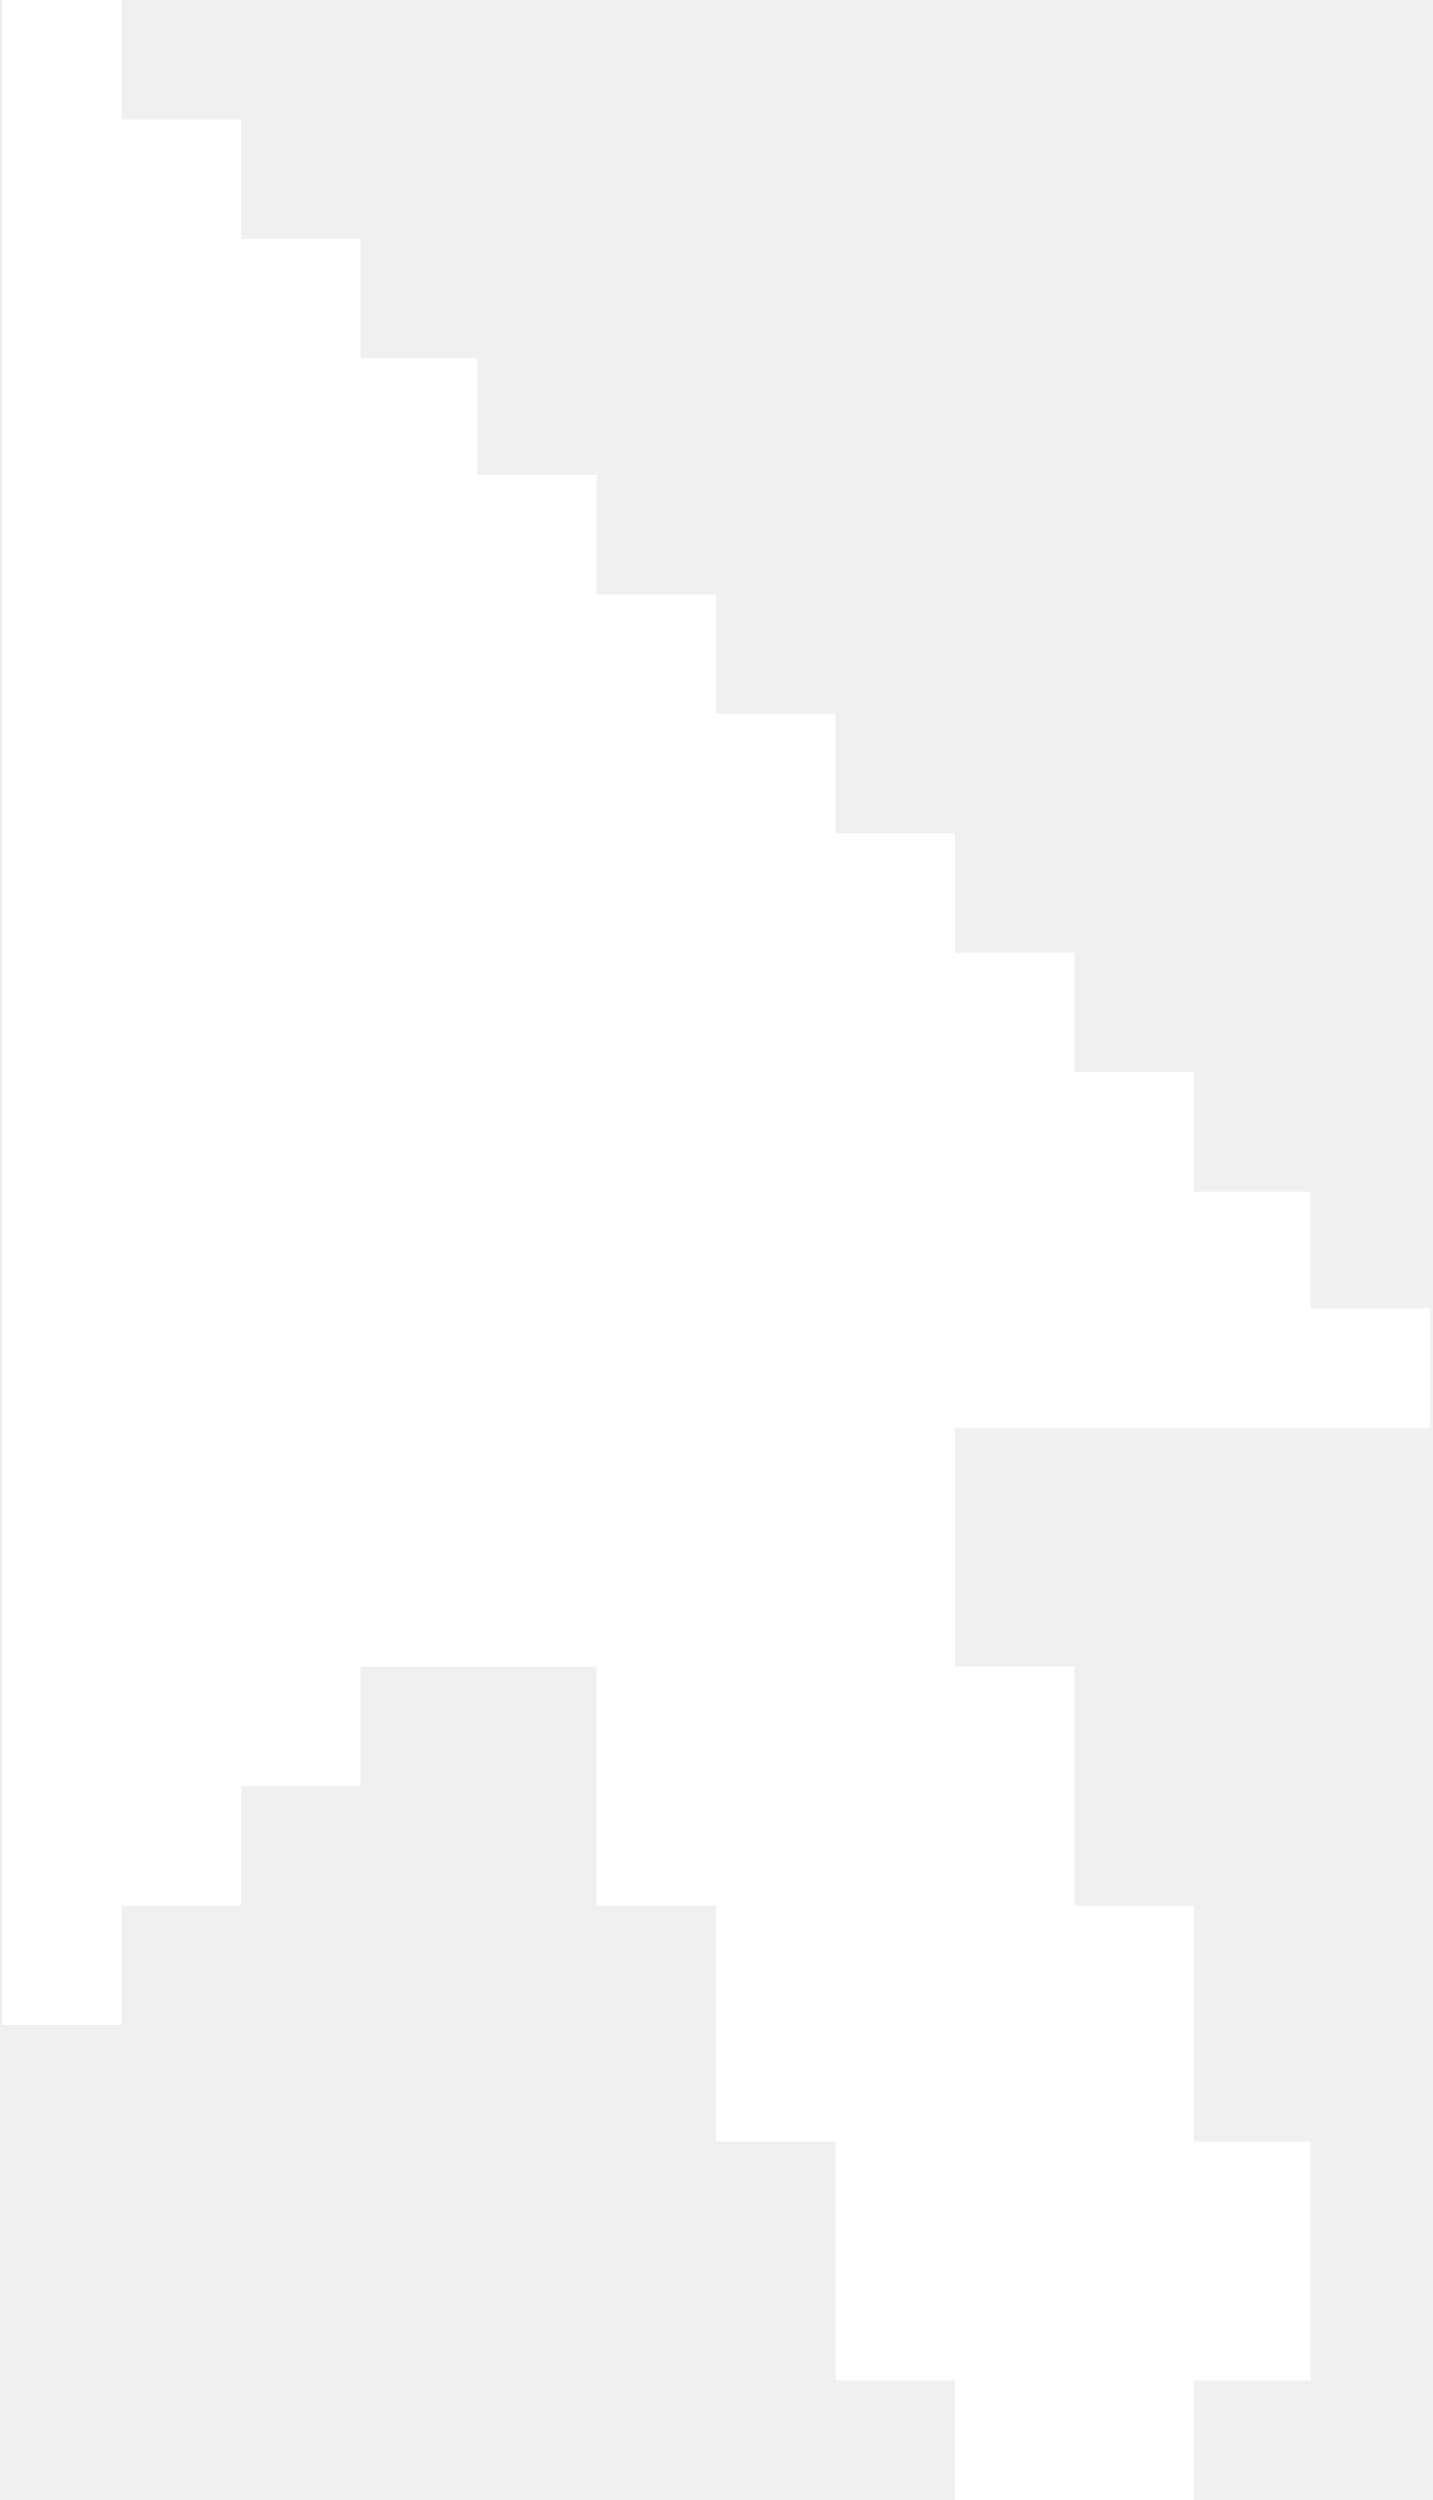
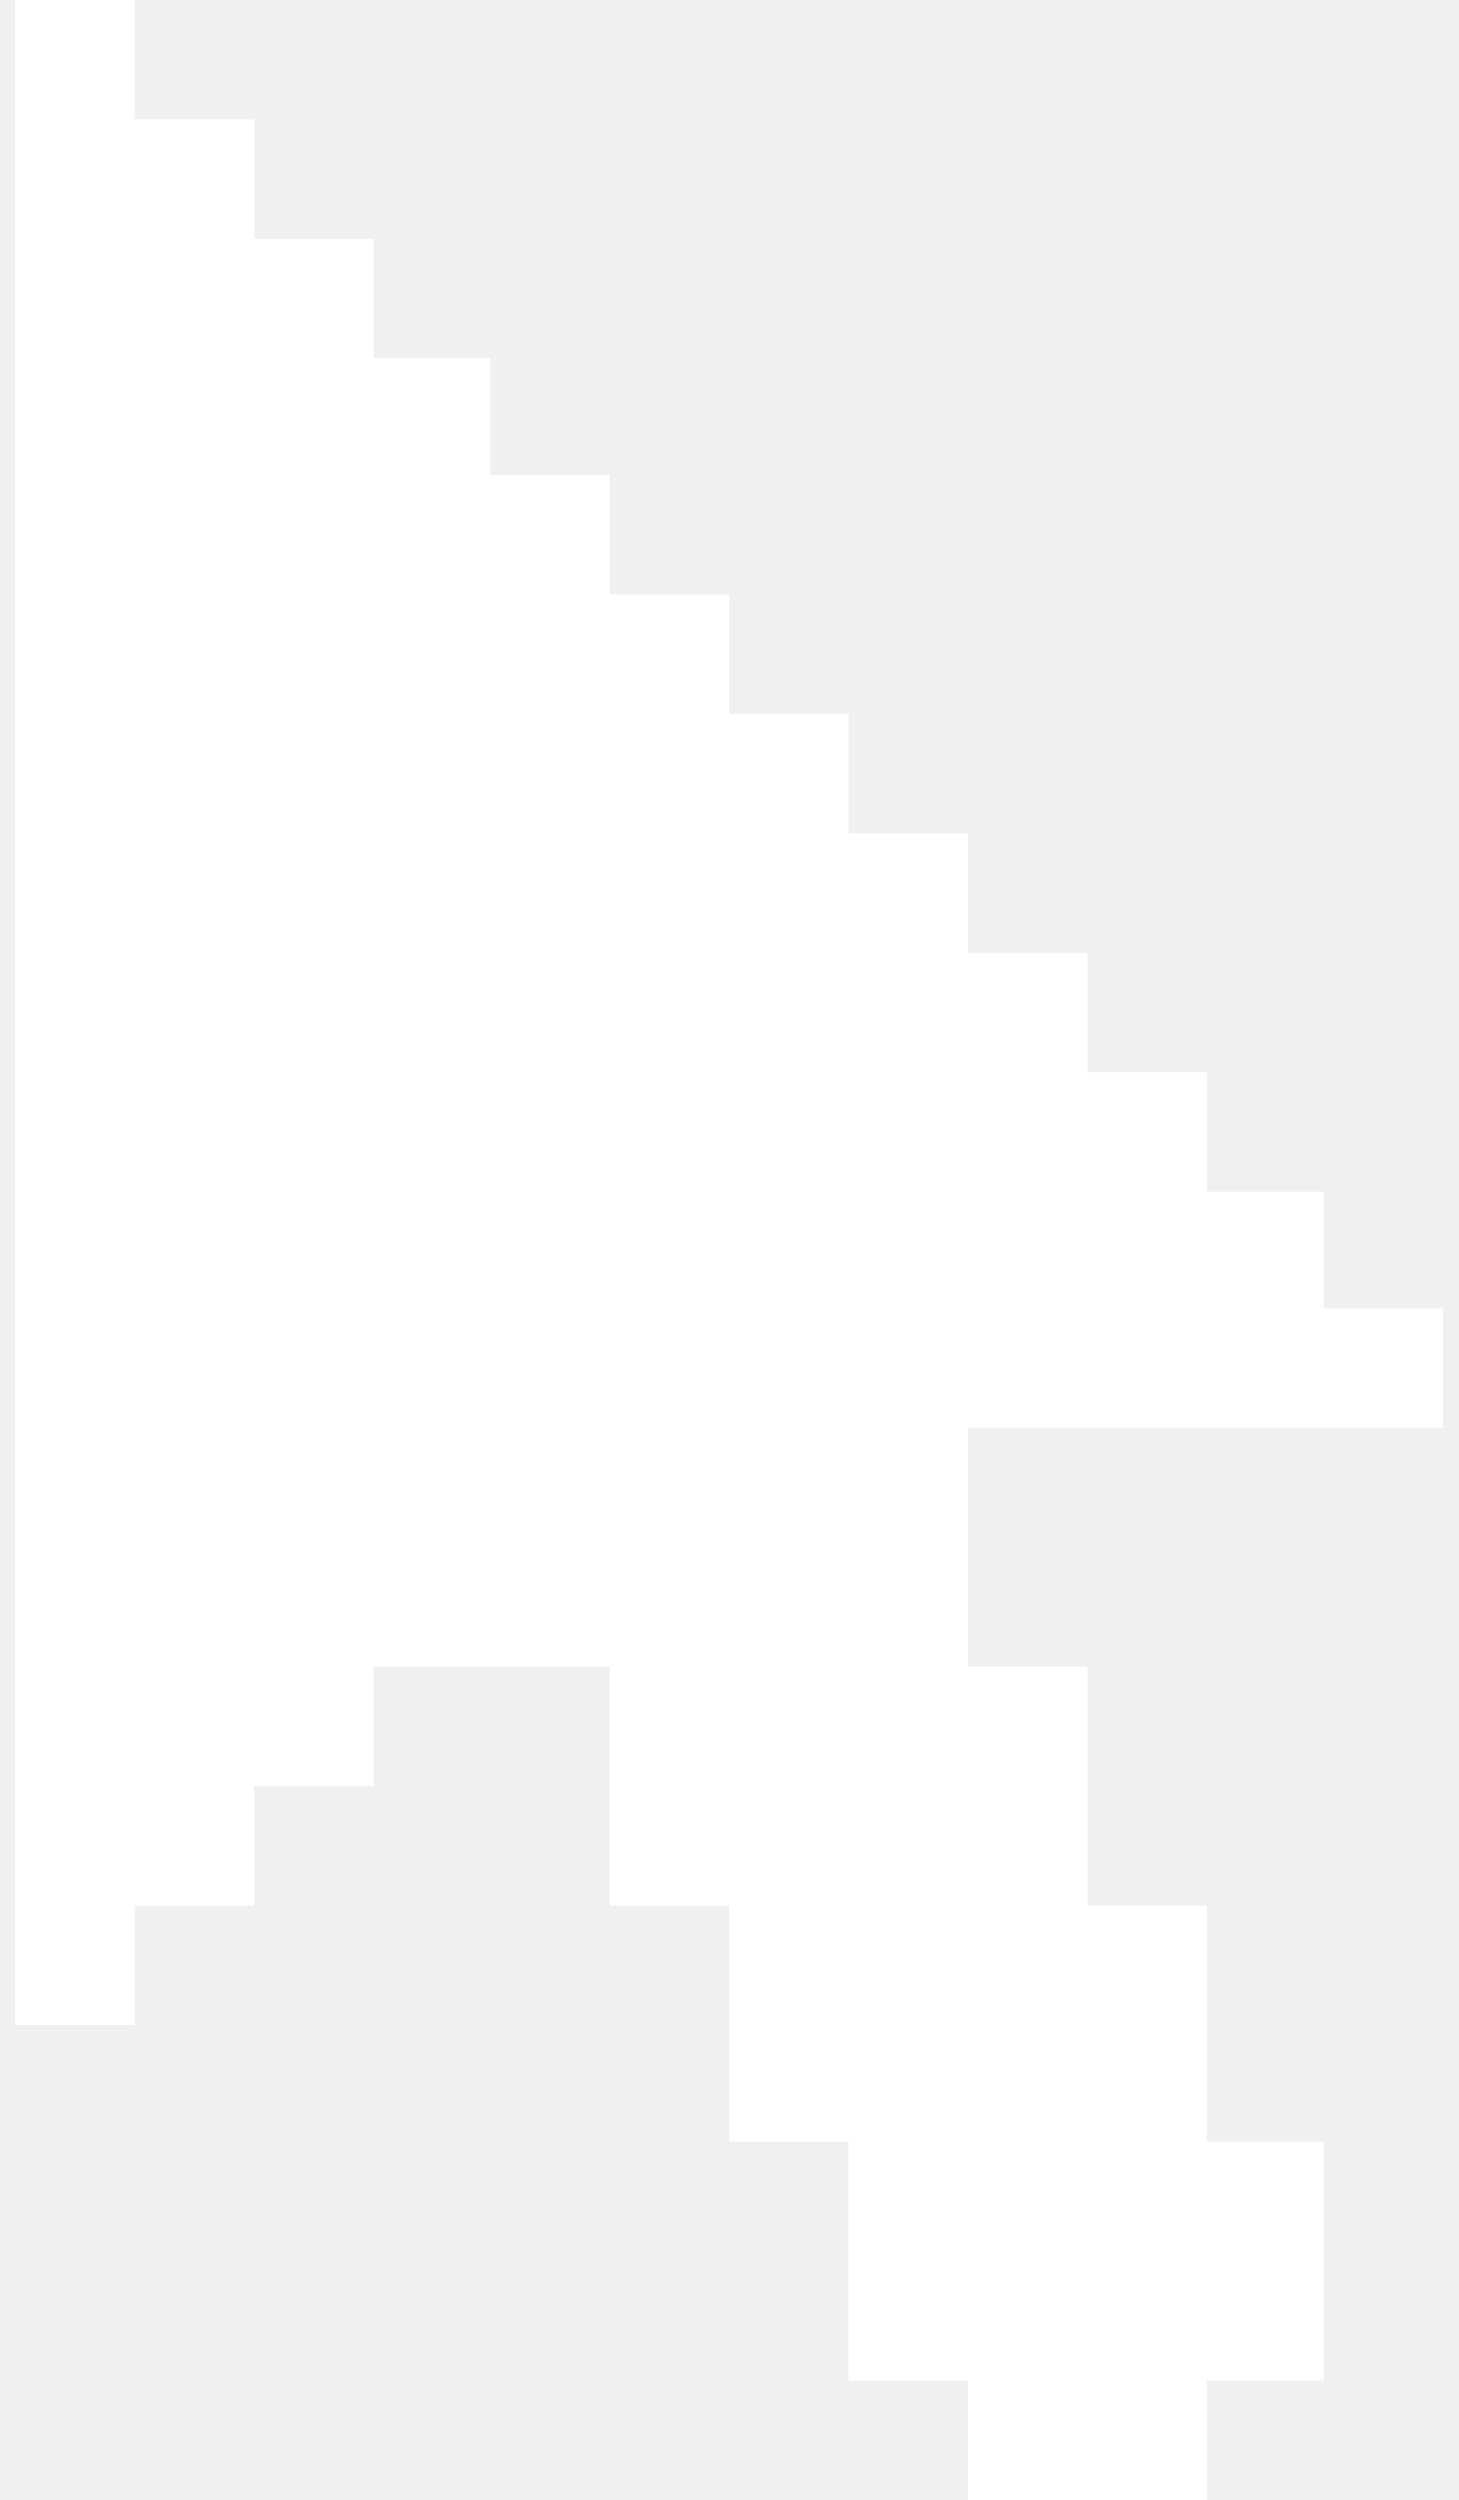
- <svg xmlns="http://www.w3.org/2000/svg" viewBox="24.8 5 51.4 90" width="55" height="96">
+ <svg xmlns="http://www.w3.org/2000/svg" viewBox="24.8 5 51.4 90" width="28" height="48">
  <polygon fill="#fff" points="71.9,52.1 71.9,47.9 67.7,47.9 67.7,43.6 63.4,43.6 63.4,39.3 59.1,39.3 59.1,35 54.8,35 54.8,30.7 50.5,30.7 50.5,26.4 46.2,26.4 46.2,22.1 41.9,22.1 41.9,17.9 37.7,17.9 37.7,13.6 33.4,13.6 33.4,9.3 29.1,9.3 29.1,5 24.8,5 24.8,77.9 29.1,77.9 29.1,73.6 33.4,73.6 33.4,69.3 37.7,69.3 37.7,65 41.9,65 46.2,65 46.2,69.3 46.2,73.6 50.5,73.6 50.5,77.9 50.5,82.1 54.8,82.1 54.8,86.4 54.8,90.7 59.1,90.7 59.1,95 63.4,95 67.7,95 67.7,90.7 71.9,90.7 71.9,86.4 71.9,82.1 67.7,82.1 67.7,77.9 67.7,73.6 63.4,73.6 63.4,69.3 63.4,65 59.1,65 59.1,60.7 59.1,56.4 63.4,56.4 67.7,56.4 71.9,56.4 76.2,56.4 76.2,52.1" />
</svg>
